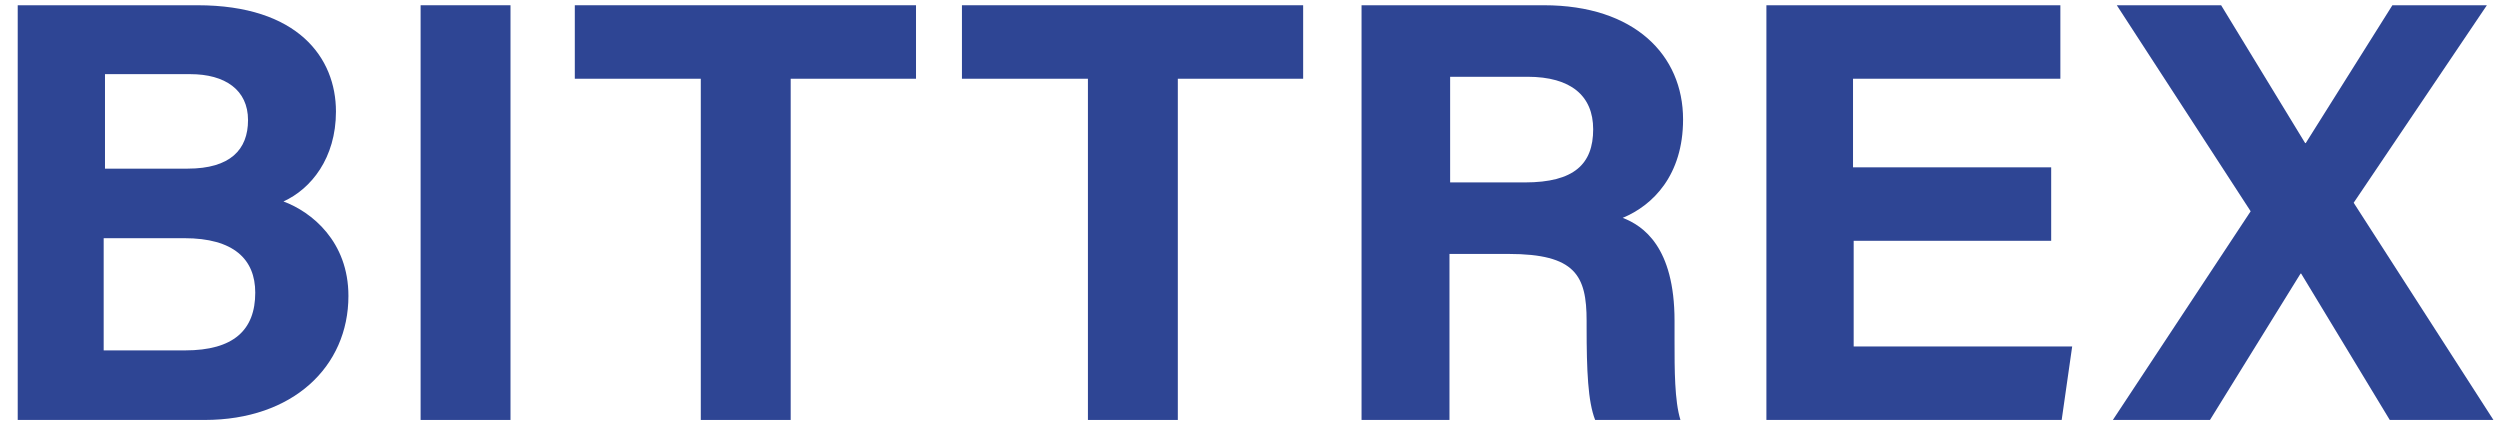
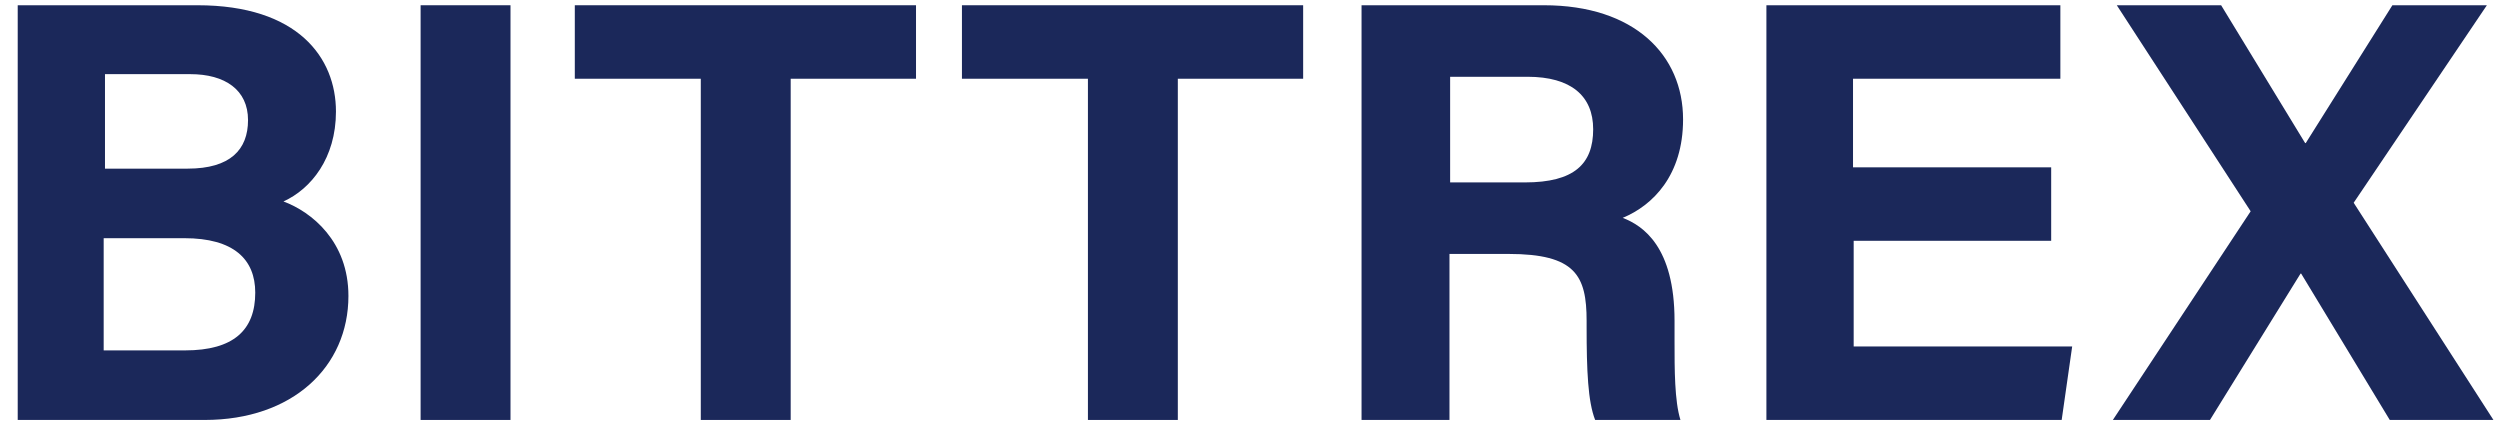
<svg xmlns="http://www.w3.org/2000/svg" viewBox="0 0 381 65" enable-background="new 0 0 381 65">
  <style type="text/css">.st0{fill:url(#SVGID_1_);} .st1{fill:url(#SVGID_2_);} .st2{fill:url(#SVGID_3_);} .st3{fill:url(#SVGID_4_);} .st4{fill:url(#SVGID_5_);} .st5{fill:url(#SVGID_6_);} .st6{fill:url(#SVGID_7_);}</style>
  <linearGradient id="SVGID_1_" gradientUnits="userSpaceOnUse" x1="27.8" y1="-431.367" x2="27.8" y2="-368.167" gradientTransform="matrix(1 0 0 -1 0 -367.333)">
-     <stop offset="0" stop-color="#2e4594" />
-     <stop offset="1" stop-color="#2e4594" />
+     <stop offset="0" stop-color="#1b285a" />
+     <stop offset="1" stop-color="#1b285a" />
  </linearGradient>
  <path class="st0" d="M2.5.8h27.6c15.3 0 21.1 8 21.1 16.2 0 7.1-3.8 11.8-8 13.7 4.3 1.6 9.9 6.1 9.9 14.4 0 10.8-8.5 18.9-21.9 18.9h-28.5v-63.2h-.2zm26.1 24.9c6.5 0 9.2-2.9 9.2-7.4 0-4.6-3.5-7-8.8-7h-13v14.4h12.6zm-12.7 27.7h12.3c7.4 0 10.7-3.1 10.7-8.8 0-5.1-3.3-8.3-10.8-8.3h-12.3v17.1h.1z" />
  <linearGradient id="SVGID_2_" gradientUnits="userSpaceOnUse" x1="70.95" y1="-431.367" x2="70.95" y2="-368.167" gradientTransform="matrix(1 0 0 -1 0 -367.333)">
-     <stop offset="0" stop-color="#2e4594" />
-     <stop offset="1" stop-color="#2e4594" />
+     <stop offset="0" stop-color="#1b285a" />
+     <stop offset="1" stop-color="#1b285a" />
  </linearGradient>
  <path class="st1" d="M77.8.8v63.2h-13.7v-63.2h13.7z" />
  <linearGradient id="SVGID_3_" gradientUnits="userSpaceOnUse" x1="113.6" y1="-431.367" x2="113.6" y2="-368.167" gradientTransform="matrix(1 0 0 -1 0 -367.333)">
-     <stop offset="0" stop-color="#2e4594" />
-     <stop offset="1" stop-color="#2e4594" />
+     <stop offset="0" stop-color="#1b285a" />
+     <stop offset="1" stop-color="#1b285a" />
  </linearGradient>
  <path class="st2" d="M106.8 12h-19.2v-11.2h52v11.2h-19.1v52h-13.7v-52z" />
  <linearGradient id="SVGID_4_" gradientUnits="userSpaceOnUse" x1="172.6" y1="-431.367" x2="172.6" y2="-368.167" gradientTransform="matrix(1 0 0 -1 0 -367.333)">
-     <stop offset="0" stop-color="#2e4594" />
-     <stop offset="1" stop-color="#2e4594" />
+     <stop offset="0" stop-color="#1b285a" />
+     <stop offset="1" stop-color="#1b285a" />
  </linearGradient>
  <path class="st3" d="M165.8 12h-19.2v-11.2h52v11.2h-19.1v52h-13.7v-52z" />
  <linearGradient id="SVGID_5_" gradientUnits="userSpaceOnUse" x1="232" y1="-431.367" x2="232" y2="-368.167" gradientTransform="matrix(1 0 0 -1 0 -367.333)">
-     <stop offset="0" stop-color="#2e4594" />
-     <stop offset="1" stop-color="#2e4594" />
+     <stop offset="0" stop-color="#1b285a" />
+     <stop offset="1" stop-color="#1b285a" />
  </linearGradient>
  <path class="st4" d="M220.9 38.7v25.3h-13.4v-63.2h27.8c13.8 0 21.2 7.6 21.2 17.4 0 8.5-4.6 13.1-9.2 15 3.1 1.2 7.9 4.4 7.9 15.7v3.1c0 4.3 0 9.1.9 12h-13c-1.1-2.8-1.3-7.5-1.3-14.2v-.9c0-6.9-1.7-10.2-11.9-10.2h-9zm0-10.9h11.5c7.5 0 10.4-2.8 10.4-8.1 0-5.1-3.4-8-10-8h-11.8v16.1h-.1z" />
  <linearGradient id="SVGID_6_" gradientUnits="userSpaceOnUse" x1="292.5" y1="-431.367" x2="292.5" y2="-368.167" gradientTransform="matrix(1 0 0 -1 0 -367.333)">
-     <stop offset="0" stop-color="#2e4594" />
-     <stop offset="1" stop-color="#2e4594" />
+     <stop offset="0" stop-color="#1b285a" />
+     <stop offset="1" stop-color="#1b285a" />
  </linearGradient>
  <path class="st5" d="M312.7 36.7h-30.2v16.1h33.3l-1.6 11.2h-45v-63.2h44.8v11.2h-31.6v13.5h30.2v11.2h.1z" />
  <linearGradient id="SVGID_7_" gradientUnits="userSpaceOnUse" x1="351" y1="-431.367" x2="351" y2="-368.167" gradientTransform="matrix(1 0 0 -1 0 -367.333)">
-     <stop offset="0" stop-color="#2e4594" />
-     <stop offset="1" stop-color="#2e4594" />
+     <stop offset="0" stop-color="#1b285a" />
+     <stop offset="1" stop-color="#1b285a" />
  </linearGradient>
  <path class="st6" d="M364.2 64l-13.5-22.3h-.1l-13.8 22.3h-14.8l21-31.8-20.4-31.4h15.9l12.8 21h.1l13.2-21h14.4l-20.3 30.1 21.3 33.1h-15.8z" />
</svg>
